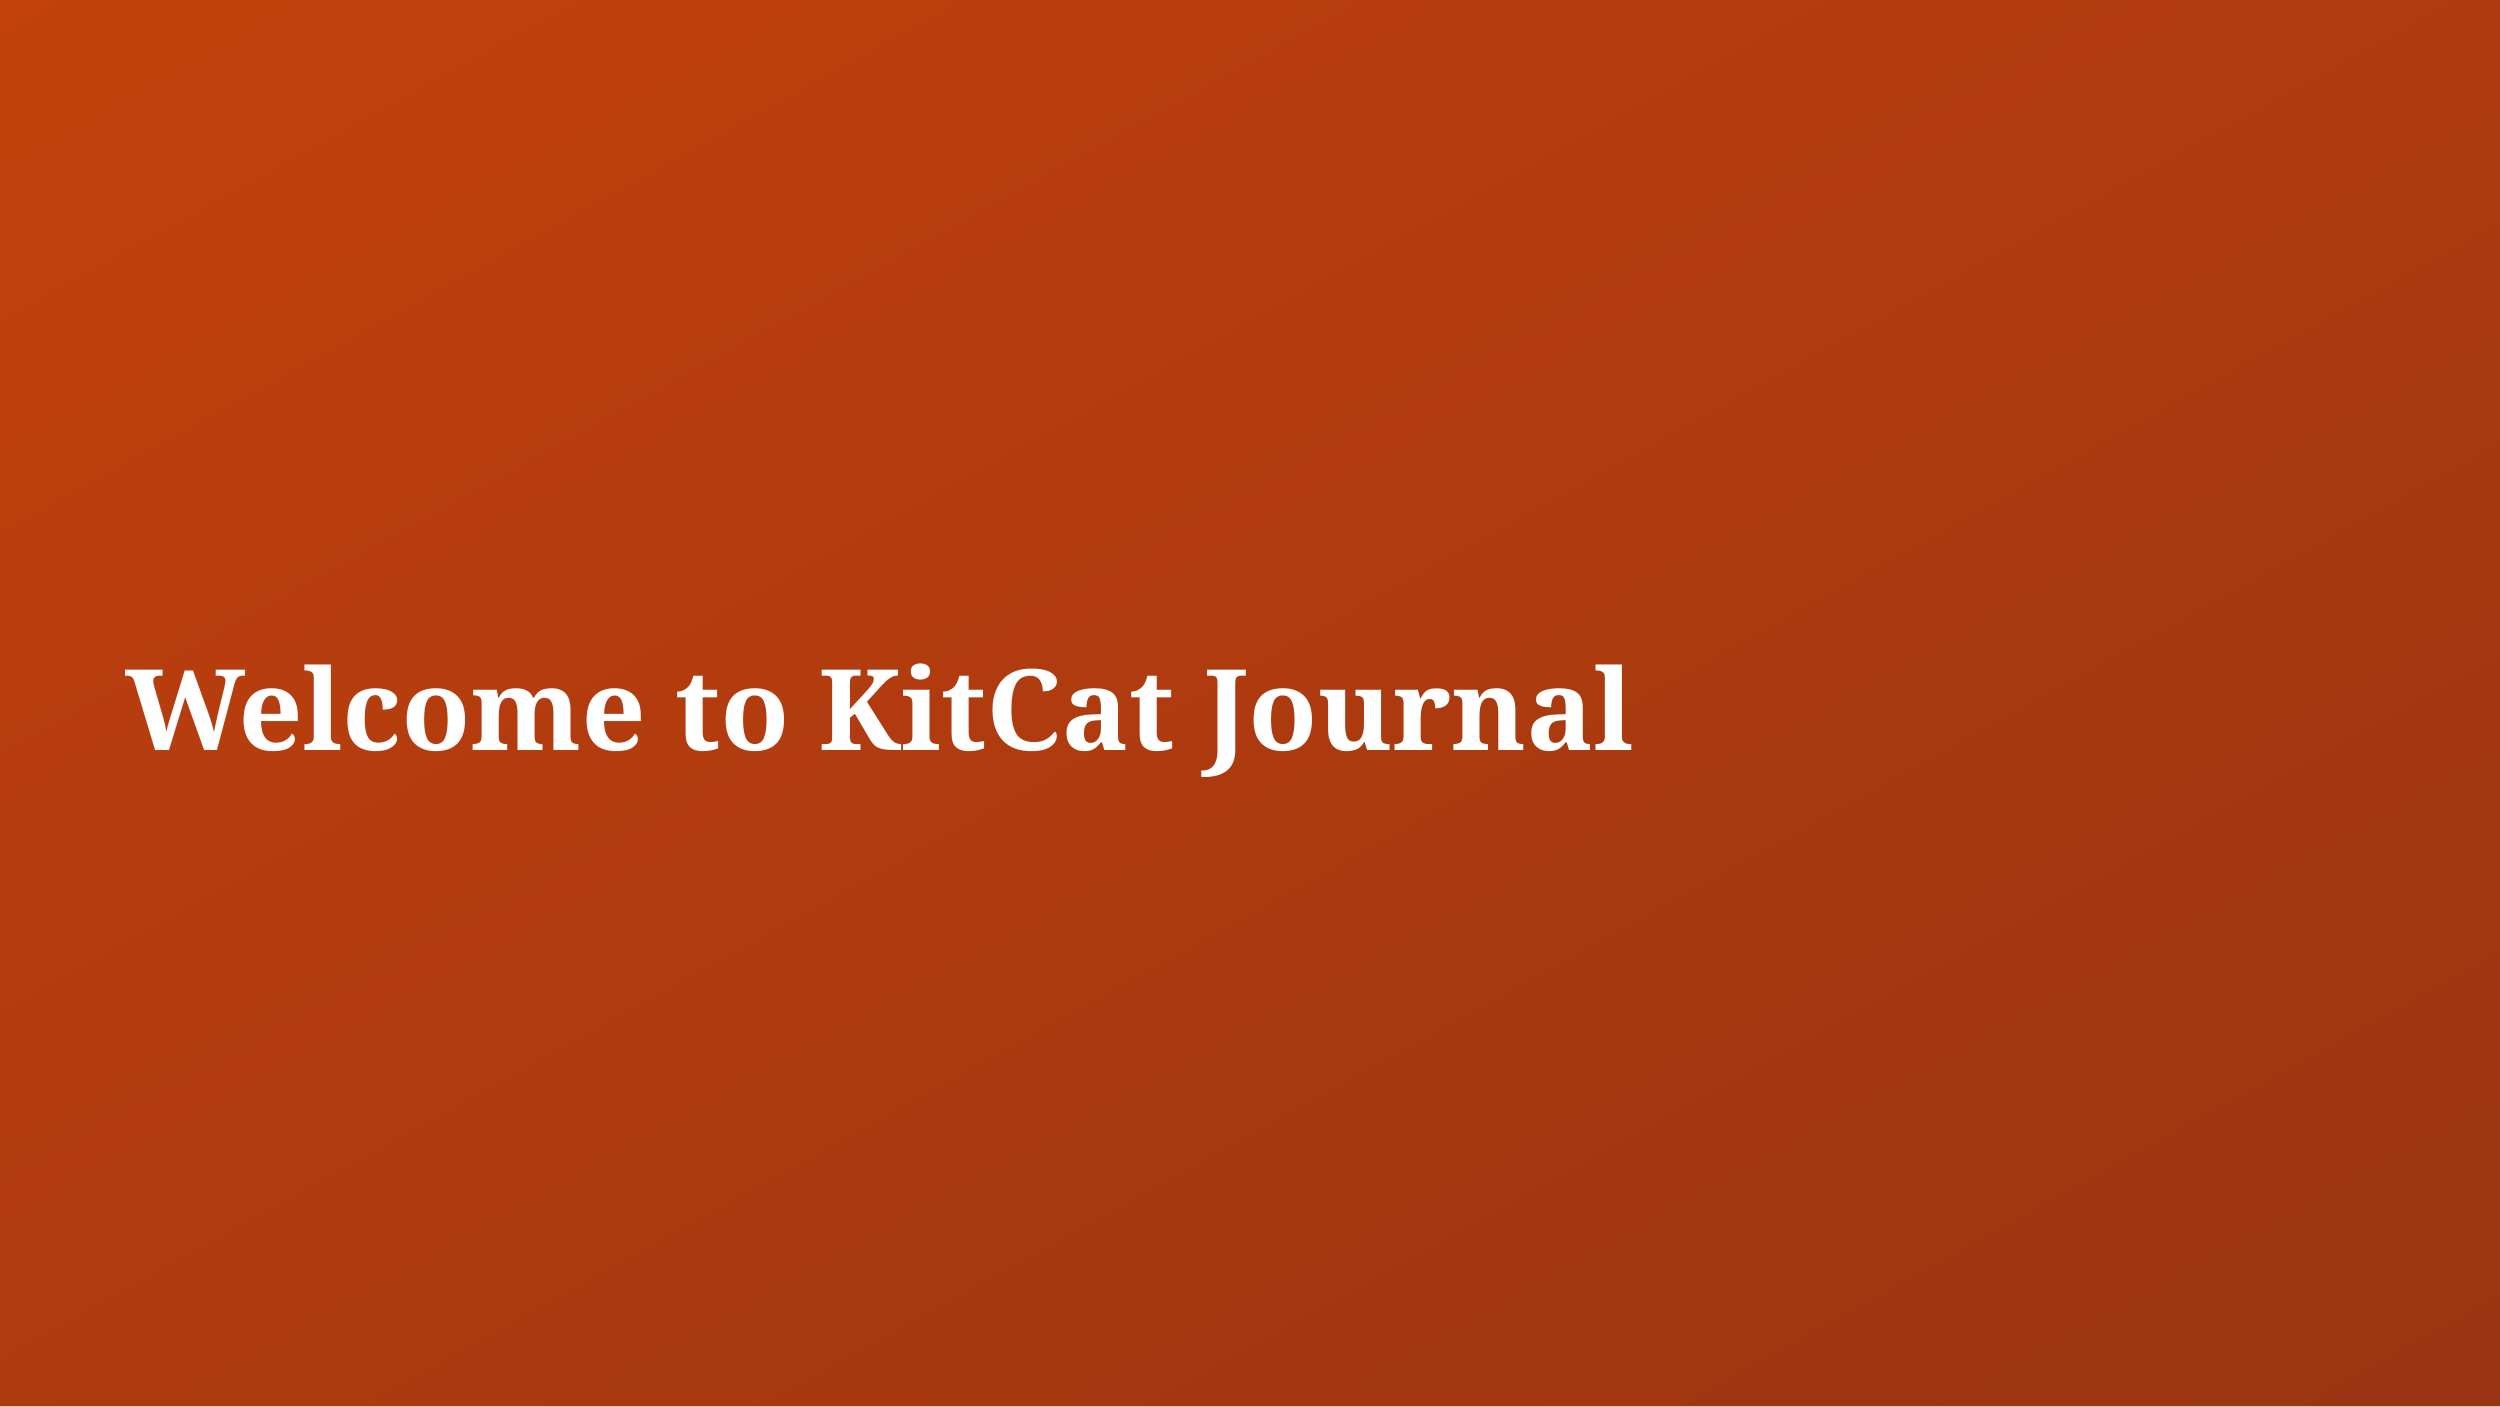
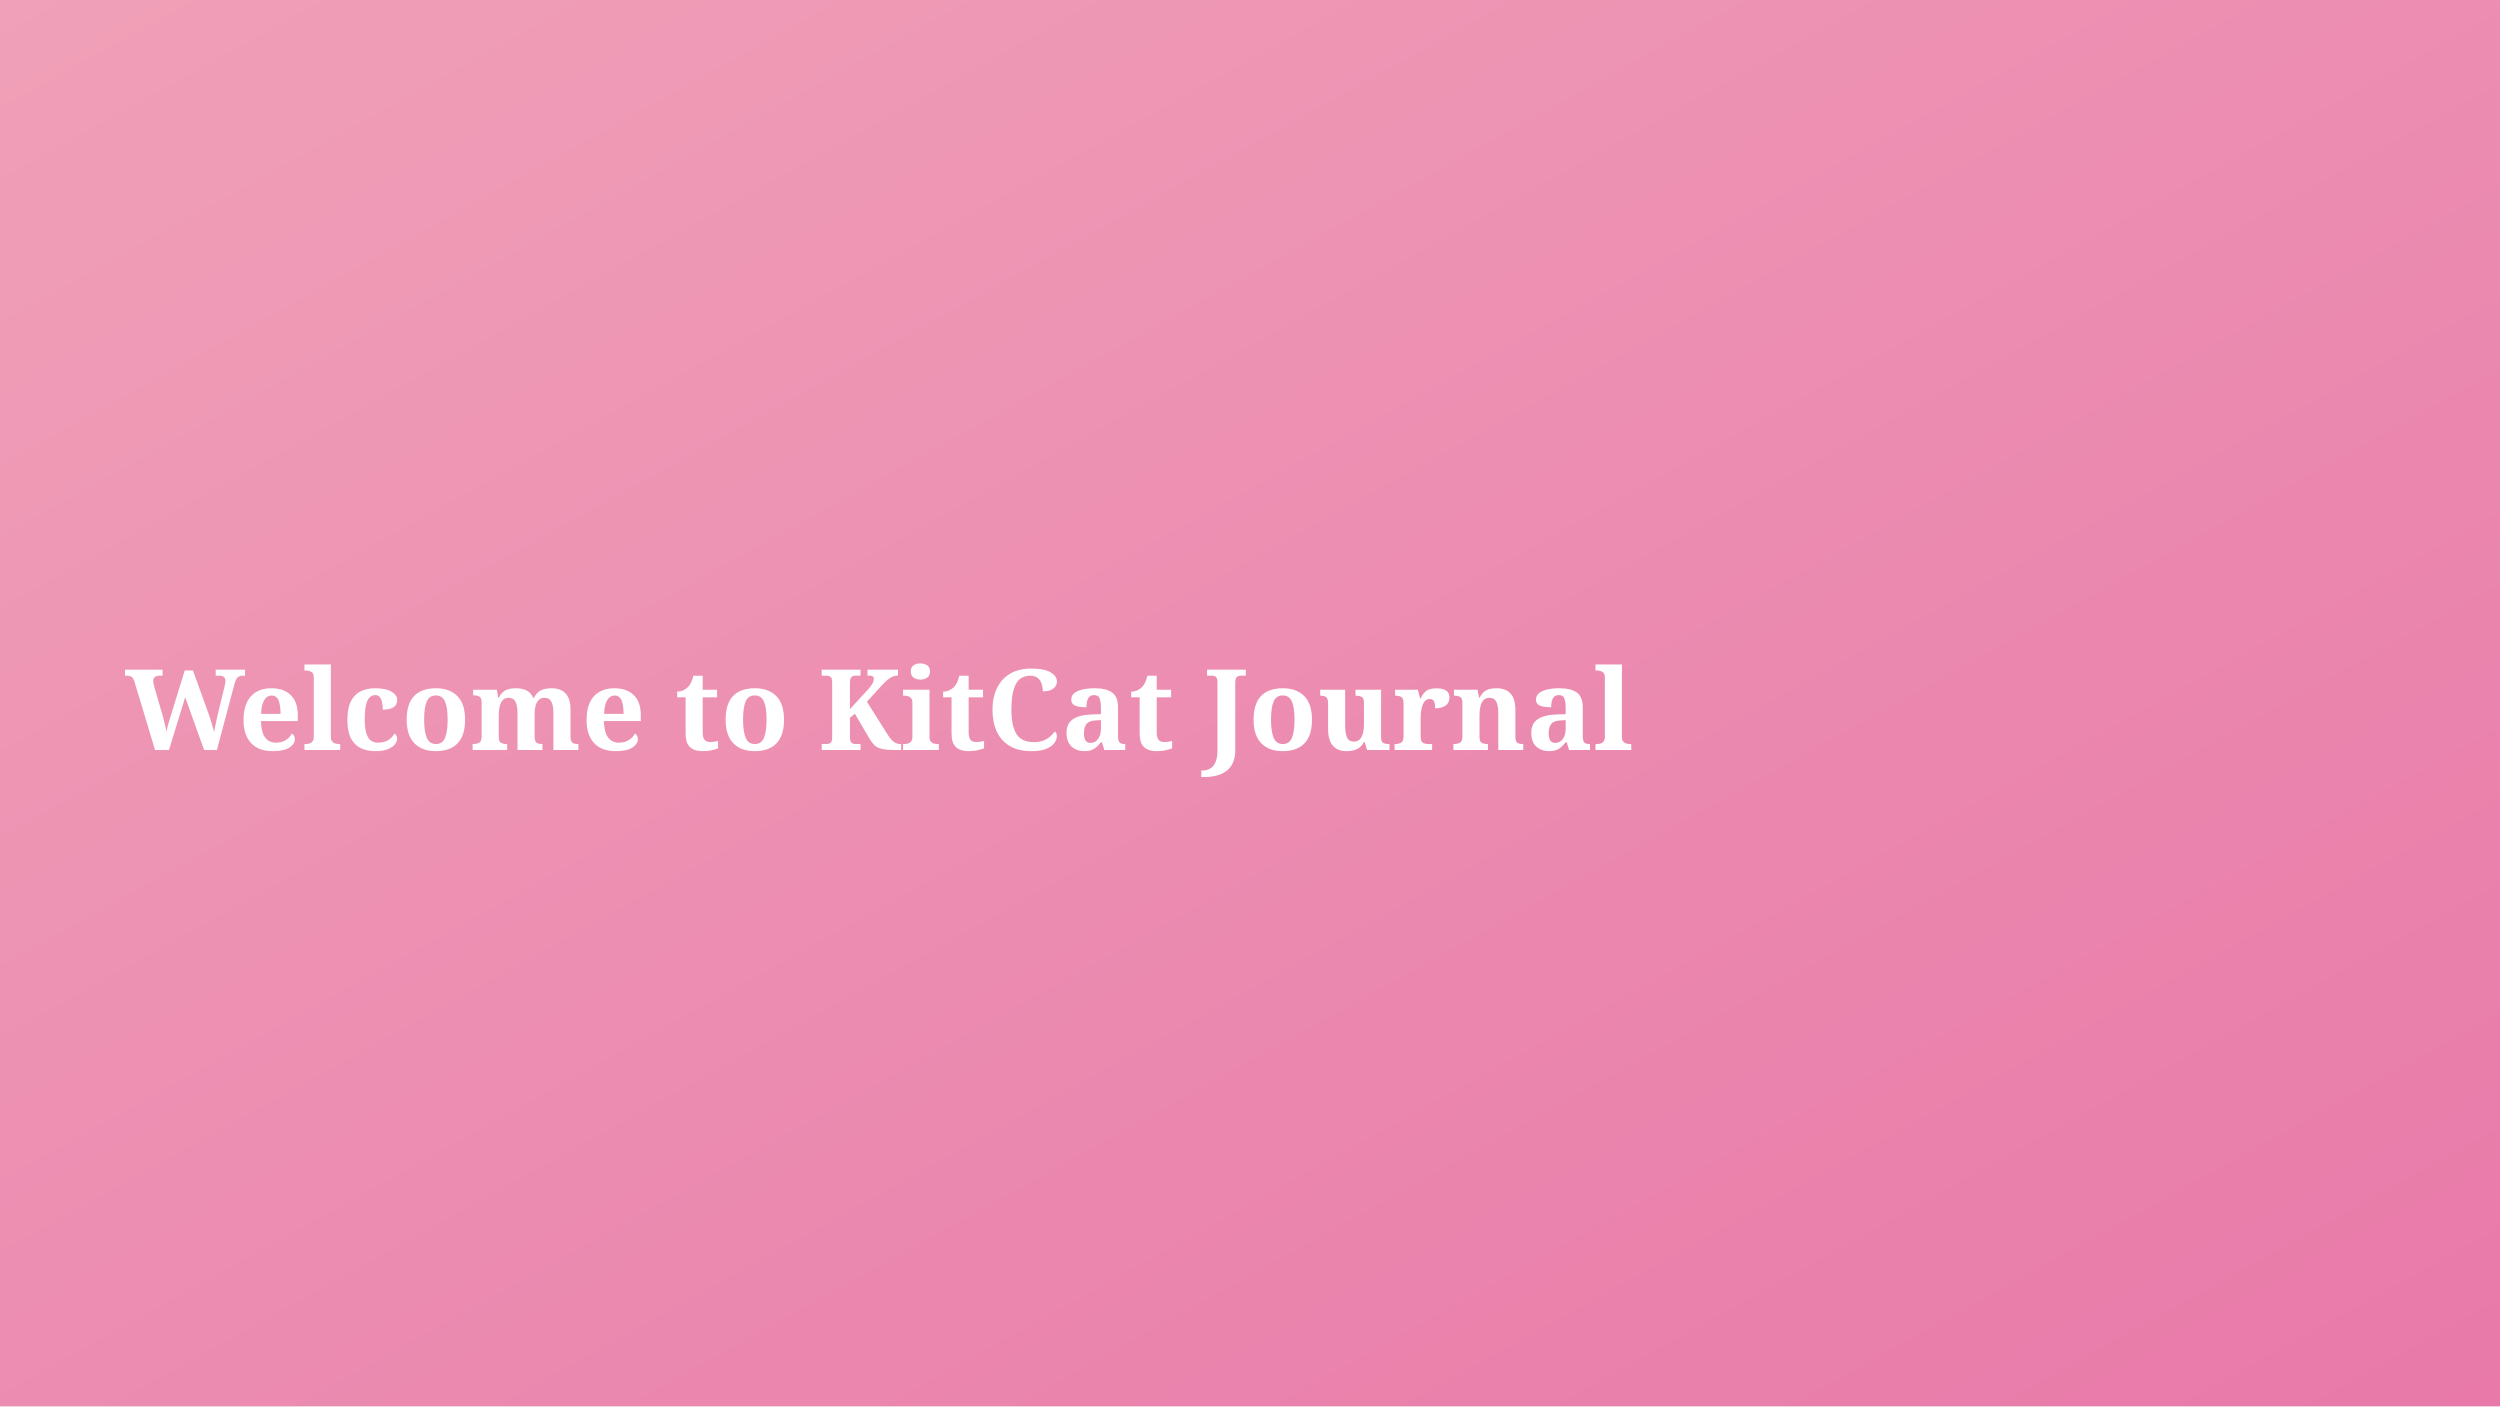
<svg xmlns="http://www.w3.org/2000/svg" width="1200" height="675" viewBox="0 0 1200 675">
  <defs>
    <linearGradient id="g" x1="0" y1="0" x2="1" y2="1">
-       <stop offset="0" stop-color="#c2410c" />
-       <stop offset="1" stop-color="#9a3412" />
+       <stop offset="0" stop-color="#f0a0b8" />
+       <stop offset="1" stop-color="#e879a9" />
    </linearGradient>
  </defs>
  <rect width="1200" height="675" fill="url(#g)" />
  <text x="60" y="360" font-family="Georgia, serif" font-size="54" font-weight="800" fill="#fff">Welcome to KitCat Journal</text>
</svg>
